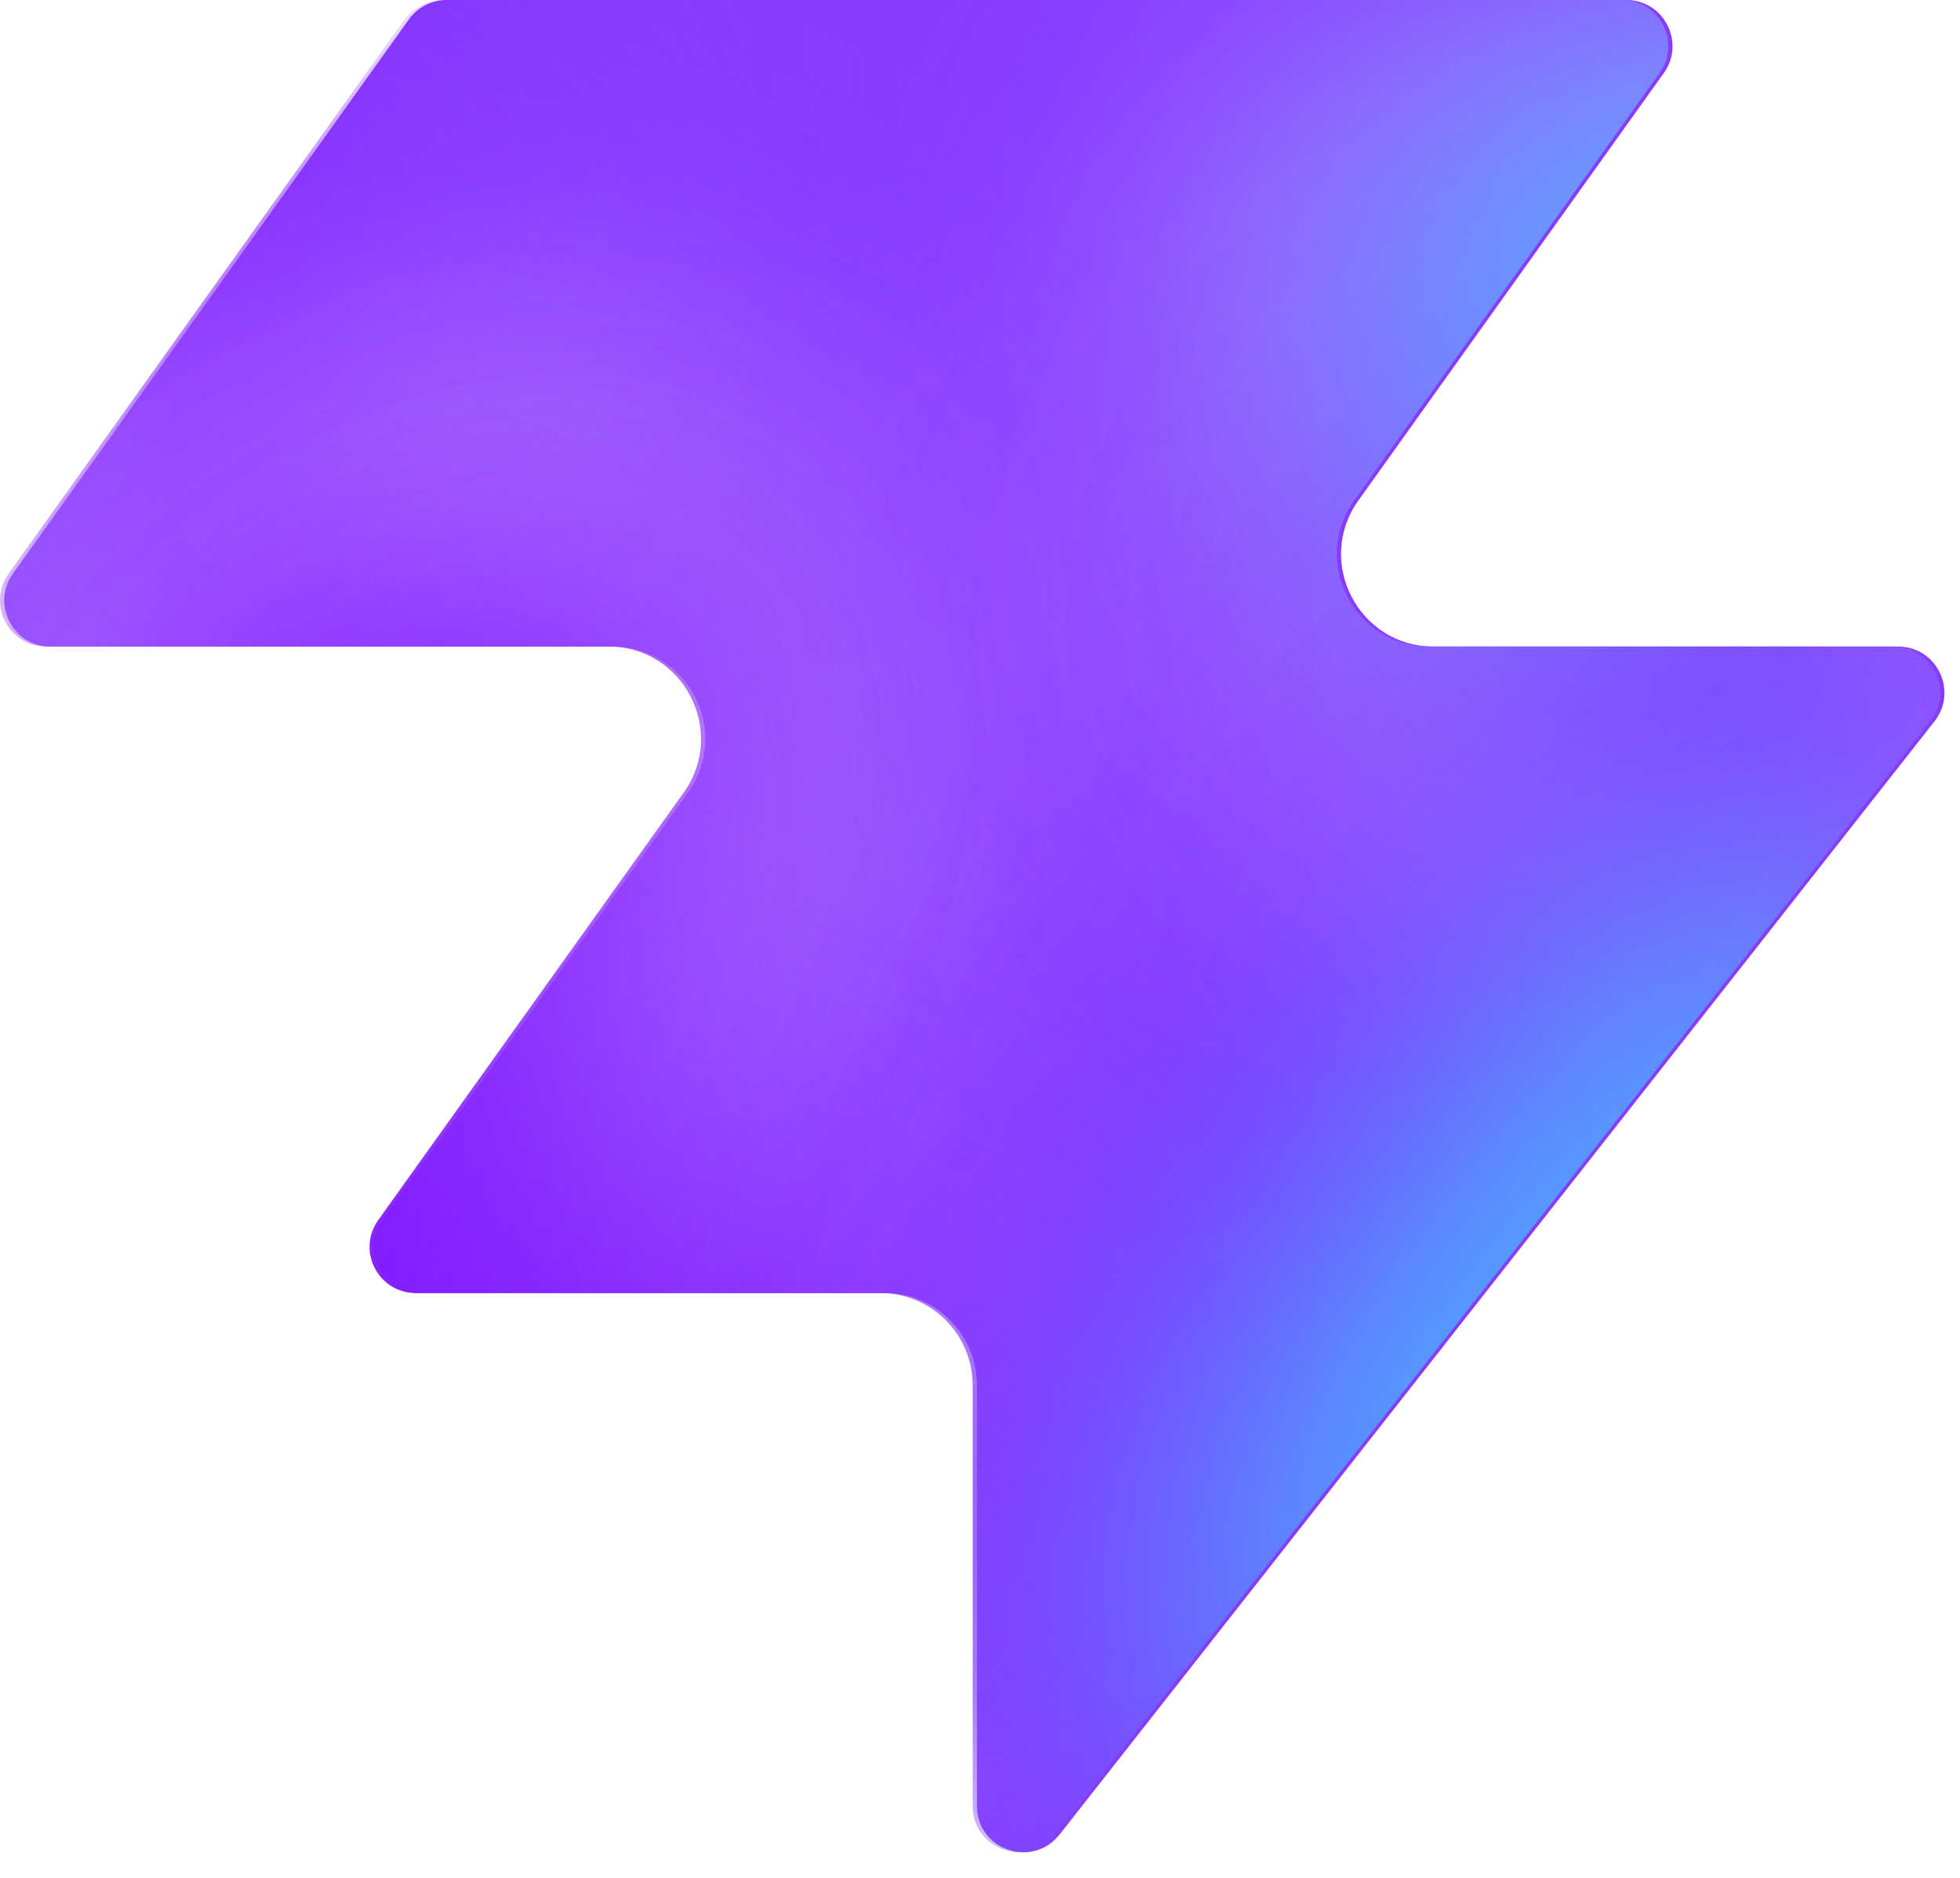
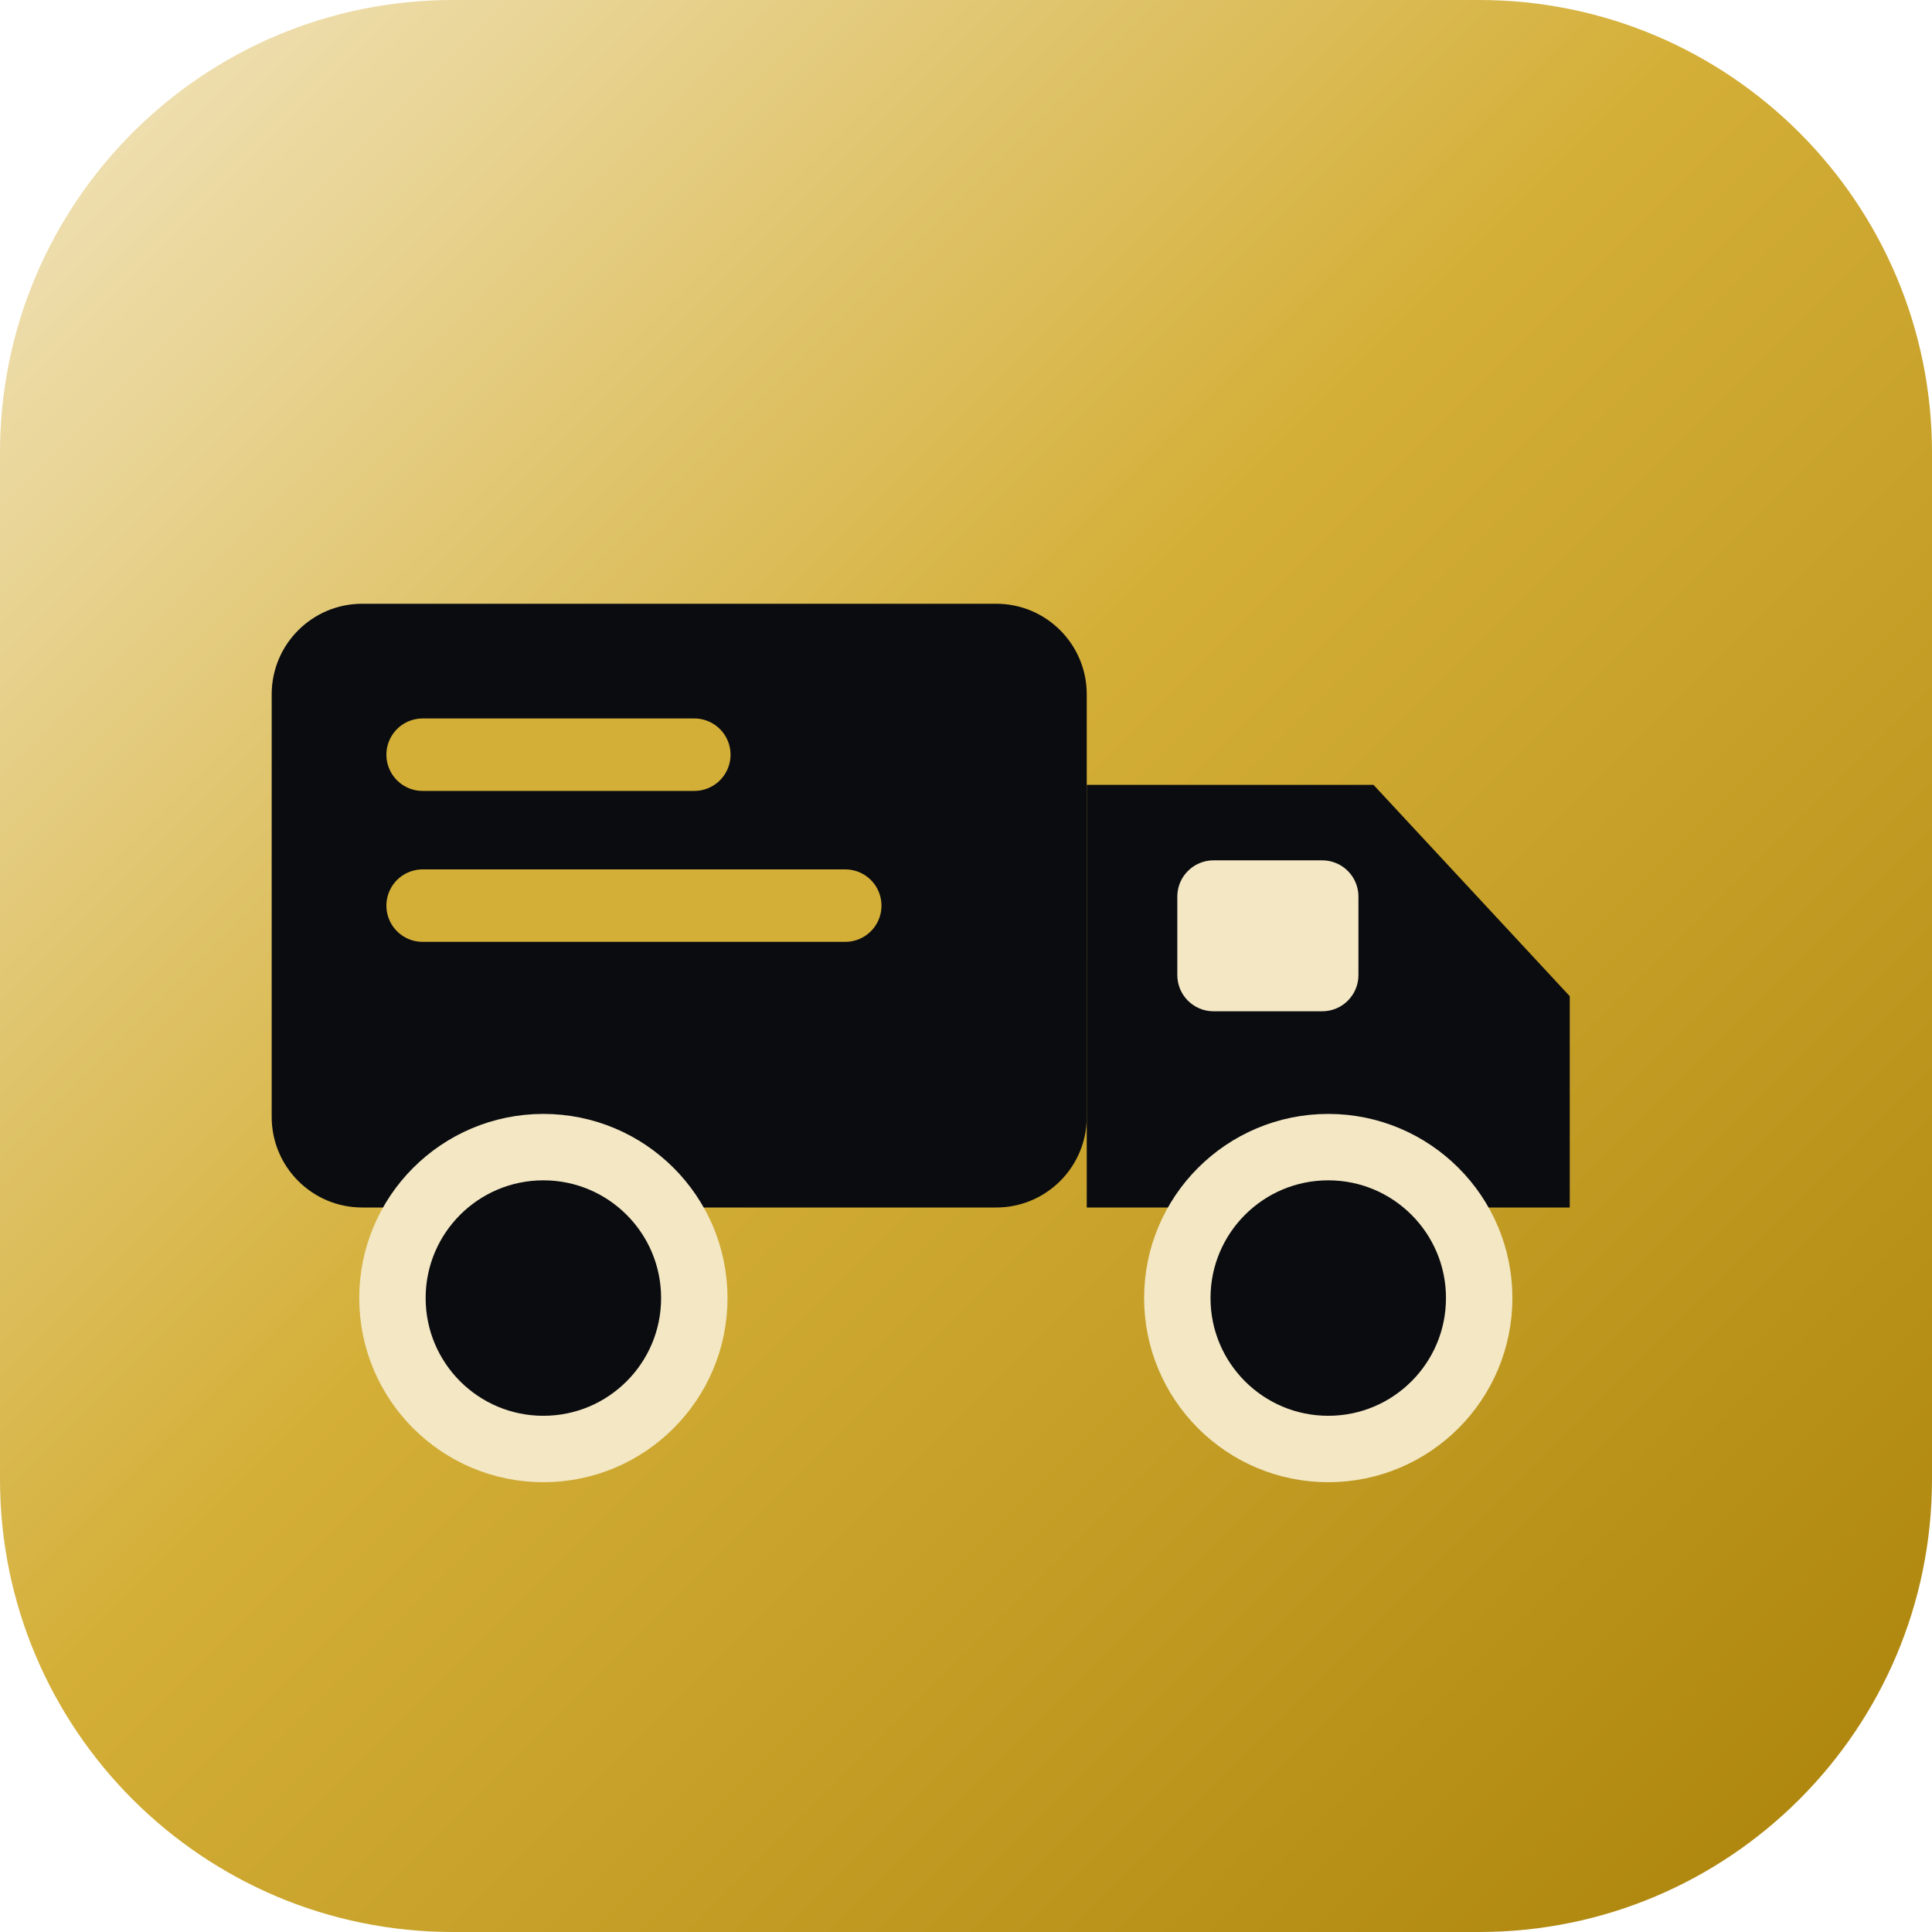
- <svg xmlns="http://www.w3.org/2000/svg" width="48" height="46" fill="none" viewBox="0 0 48 46">
-   <path fill="#863bff" d="M25.946 44.938c-.664.845-2.021.375-2.021-.698V33.937a2.26 2.26 0 0 0-2.262-2.262H10.287c-.92 0-1.456-1.04-.92-1.788l7.48-10.471c1.07-1.497 0-3.578-1.842-3.578H1.237c-.92 0-1.456-1.04-.92-1.788L10.013.474c.214-.297.556-.474.92-.474h28.894c.92 0 1.456 1.04.92 1.788l-7.48 10.471c-1.07 1.498 0 3.579 1.842 3.579h11.377c.943 0 1.473 1.088.89 1.83L25.947 44.94z" style="fill:#863bff;fill:color(display-p3 .525 .23 1);fill-opacity:1" />
-   <mask id="a" width="48" height="46" x="0" y="0" maskUnits="userSpaceOnUse" style="mask-type:alpha">
-     <path fill="#000" d="M25.842 44.938c-.664.844-2.021.375-2.021-.698V33.937a2.26 2.26 0 0 0-2.262-2.262H10.183c-.92 0-1.456-1.04-.92-1.788l7.48-10.471c1.07-1.498 0-3.579-1.842-3.579H1.133c-.92 0-1.456-1.04-.92-1.787L9.91.473c.214-.297.556-.474.92-.474h28.894c.92 0 1.456 1.04.92 1.788l-7.48 10.471c-1.07 1.498 0 3.578 1.842 3.578h11.377c.943 0 1.473 1.088.89 1.832L25.843 44.94z" style="fill:#000;fill-opacity:1" />
-   </mask>
-   <g mask="url(#a)">
-     <g filter="url(#b)">
-       <ellipse cx="5.508" cy="14.704" fill="#ede6ff" rx="5.508" ry="14.704" style="fill:#ede6ff;fill:color(display-p3 .927 .903 1);fill-opacity:1" transform="matrix(.00324 1 1 -.00324 -4.47 31.516)" />
-     </g>
-     <g filter="url(#c)">
-       <ellipse cx="10.399" cy="29.851" fill="#ede6ff" rx="10.399" ry="29.851" style="fill:#ede6ff;fill:color(display-p3 .927 .903 1);fill-opacity:1" transform="matrix(.00324 1 1 -.00324 -39.328 7.883)" />
-     </g>
-     <g filter="url(#d)">
-       <ellipse cx="5.508" cy="30.487" fill="#7e14ff" rx="5.508" ry="30.487" style="fill:#7e14ff;fill:color(display-p3 .492 .077 1);fill-opacity:1" transform="rotate(89.814 -25.913 -14.639)scale(1 -1)" />
-     </g>
-     <g filter="url(#e)">
-       <ellipse cx="5.508" cy="30.599" fill="#7e14ff" rx="5.508" ry="30.599" style="fill:#7e14ff;fill:color(display-p3 .492 .077 1);fill-opacity:1" transform="rotate(89.814 -32.644 -3.334)scale(1 -1)" />
-     </g>
-     <g filter="url(#f)">
-       <ellipse cx="5.508" cy="30.599" fill="#7e14ff" rx="5.508" ry="30.599" style="fill:#7e14ff;fill:color(display-p3 .492 .077 1);fill-opacity:1" transform="matrix(.00324 1 1 -.00324 -34.34 30.47)" />
-     </g>
-     <g filter="url(#g)">
-       <ellipse cx="14.072" cy="22.078" fill="#ede6ff" rx="14.072" ry="22.078" style="fill:#ede6ff;fill:color(display-p3 .927 .903 1);fill-opacity:1" transform="rotate(93.35 24.506 48.493)scale(-1 1)" />
-     </g>
-     <g filter="url(#h)">
-       <ellipse cx="3.47" cy="21.501" fill="#7e14ff" rx="3.47" ry="21.501" style="fill:#7e14ff;fill:color(display-p3 .492 .077 1);fill-opacity:1" transform="rotate(89.009 28.708 47.59)scale(-1 1)" />
-     </g>
-     <g filter="url(#i)">
-       <ellipse cx="3.47" cy="21.501" fill="#7e14ff" rx="3.47" ry="21.501" style="fill:#7e14ff;fill:color(display-p3 .492 .077 1);fill-opacity:1" transform="rotate(89.009 28.708 47.59)scale(-1 1)" />
-     </g>
-     <g filter="url(#j)">
-       <ellipse cx=".387" cy="8.972" fill="#7e14ff" rx="4.407" ry="29.108" style="fill:#7e14ff;fill:color(display-p3 .492 .077 1);fill-opacity:1" transform="rotate(39.51 .387 8.972)" />
-     </g>
-     <g filter="url(#k)">
-       <ellipse cx="47.523" cy="-6.092" fill="#7e14ff" rx="4.407" ry="29.108" style="fill:#7e14ff;fill:color(display-p3 .492 .077 1);fill-opacity:1" transform="rotate(37.892 47.523 -6.092)" />
-     </g>
-     <g filter="url(#l)">
-       <ellipse cx="41.412" cy="6.333" fill="#47bfff" rx="5.971" ry="9.665" style="fill:#47bfff;fill:color(display-p3 .28 .748 1);fill-opacity:1" transform="rotate(37.892 41.412 6.333)" />
-     </g>
-     <g filter="url(#m)">
-       <ellipse cx="-1.879" cy="38.332" fill="#7e14ff" rx="4.407" ry="29.108" style="fill:#7e14ff;fill:color(display-p3 .492 .077 1);fill-opacity:1" transform="rotate(37.892 -1.88 38.332)" />
-     </g>
-     <g filter="url(#n)">
-       <ellipse cx="-1.879" cy="38.332" fill="#7e14ff" rx="4.407" ry="29.108" style="fill:#7e14ff;fill:color(display-p3 .492 .077 1);fill-opacity:1" transform="rotate(37.892 -1.88 38.332)" />
-     </g>
-     <g filter="url(#o)">
-       <ellipse cx="35.651" cy="29.907" fill="#7e14ff" rx="4.407" ry="29.108" style="fill:#7e14ff;fill:color(display-p3 .492 .077 1);fill-opacity:1" transform="rotate(37.892 35.651 29.907)" />
-     </g>
-     <g filter="url(#p)">
-       <ellipse cx="38.418" cy="32.4" fill="#47bfff" rx="5.971" ry="15.297" style="fill:#47bfff;fill:color(display-p3 .28 .748 1);fill-opacity:1" transform="rotate(37.892 38.418 32.4)" />
-     </g>
-   </g>
+ <svg xmlns="http://www.w3.org/2000/svg" viewBox="0 0 64 64">
  <defs>
-     <filter id="b" width="60.045" height="41.654" x="-19.77" y="16.149" color-interpolation-filters="sRGB" filterUnits="userSpaceOnUse">
-       <feFlood flood-opacity="0" result="BackgroundImageFix" />
-       <feBlend in="SourceGraphic" in2="BackgroundImageFix" result="shape" />
-       <feGaussianBlur result="effect1_foregroundBlur_2002_17158" stdDeviation="7.659" />
-     </filter>
-     <filter id="c" width="90.34" height="51.437" x="-54.613" y="-7.533" color-interpolation-filters="sRGB" filterUnits="userSpaceOnUse">
-       <feFlood flood-opacity="0" result="BackgroundImageFix" />
-       <feBlend in="SourceGraphic" in2="BackgroundImageFix" result="shape" />
-       <feGaussianBlur result="effect1_foregroundBlur_2002_17158" stdDeviation="7.659" />
-     </filter>
-     <filter id="d" width="79.355" height="29.4" x="-49.64" y="2.03" color-interpolation-filters="sRGB" filterUnits="userSpaceOnUse">
-       <feFlood flood-opacity="0" result="BackgroundImageFix" />
-       <feBlend in="SourceGraphic" in2="BackgroundImageFix" result="shape" />
-       <feGaussianBlur result="effect1_foregroundBlur_2002_17158" stdDeviation="4.596" />
-     </filter>
-     <filter id="e" width="79.579" height="29.4" x="-45.045" y="20.029" color-interpolation-filters="sRGB" filterUnits="userSpaceOnUse">
-       <feFlood flood-opacity="0" result="BackgroundImageFix" />
-       <feBlend in="SourceGraphic" in2="BackgroundImageFix" result="shape" />
-       <feGaussianBlur result="effect1_foregroundBlur_2002_17158" stdDeviation="4.596" />
-     </filter>
-     <filter id="f" width="79.579" height="29.4" x="-43.513" y="21.178" color-interpolation-filters="sRGB" filterUnits="userSpaceOnUse">
-       <feFlood flood-opacity="0" result="BackgroundImageFix" />
-       <feBlend in="SourceGraphic" in2="BackgroundImageFix" result="shape" />
-       <feGaussianBlur result="effect1_foregroundBlur_2002_17158" stdDeviation="4.596" />
-     </filter>
-     <filter id="g" width="74.749" height="58.852" x="15.756" y="-17.901" color-interpolation-filters="sRGB" filterUnits="userSpaceOnUse">
-       <feFlood flood-opacity="0" result="BackgroundImageFix" />
-       <feBlend in="SourceGraphic" in2="BackgroundImageFix" result="shape" />
-       <feGaussianBlur result="effect1_foregroundBlur_2002_17158" stdDeviation="7.659" />
-     </filter>
-     <filter id="h" width="61.377" height="25.362" x="23.548" y="2.284" color-interpolation-filters="sRGB" filterUnits="userSpaceOnUse">
-       <feFlood flood-opacity="0" result="BackgroundImageFix" />
-       <feBlend in="SourceGraphic" in2="BackgroundImageFix" result="shape" />
-       <feGaussianBlur result="effect1_foregroundBlur_2002_17158" stdDeviation="4.596" />
-     </filter>
-     <filter id="i" width="61.377" height="25.362" x="23.548" y="2.284" color-interpolation-filters="sRGB" filterUnits="userSpaceOnUse">
-       <feFlood flood-opacity="0" result="BackgroundImageFix" />
-       <feBlend in="SourceGraphic" in2="BackgroundImageFix" result="shape" />
-       <feGaussianBlur result="effect1_foregroundBlur_2002_17158" stdDeviation="4.596" />
-     </filter>
-     <filter id="j" width="56.045" height="63.649" x="-27.636" y="-22.853" color-interpolation-filters="sRGB" filterUnits="userSpaceOnUse">
-       <feFlood flood-opacity="0" result="BackgroundImageFix" />
-       <feBlend in="SourceGraphic" in2="BackgroundImageFix" result="shape" />
-       <feGaussianBlur result="effect1_foregroundBlur_2002_17158" stdDeviation="4.596" />
-     </filter>
-     <filter id="k" width="54.814" height="64.646" x="20.116" y="-38.415" color-interpolation-filters="sRGB" filterUnits="userSpaceOnUse">
-       <feFlood flood-opacity="0" result="BackgroundImageFix" />
-       <feBlend in="SourceGraphic" in2="BackgroundImageFix" result="shape" />
-       <feGaussianBlur result="effect1_foregroundBlur_2002_17158" stdDeviation="4.596" />
-     </filter>
-     <filter id="l" width="33.541" height="35.313" x="24.641" y="-11.323" color-interpolation-filters="sRGB" filterUnits="userSpaceOnUse">
-       <feFlood flood-opacity="0" result="BackgroundImageFix" />
-       <feBlend in="SourceGraphic" in2="BackgroundImageFix" result="shape" />
-       <feGaussianBlur result="effect1_foregroundBlur_2002_17158" stdDeviation="4.596" />
-     </filter>
-     <filter id="m" width="54.814" height="64.646" x="-29.286" y="6.009" color-interpolation-filters="sRGB" filterUnits="userSpaceOnUse">
-       <feFlood flood-opacity="0" result="BackgroundImageFix" />
-       <feBlend in="SourceGraphic" in2="BackgroundImageFix" result="shape" />
-       <feGaussianBlur result="effect1_foregroundBlur_2002_17158" stdDeviation="4.596" />
-     </filter>
-     <filter id="n" width="54.814" height="64.646" x="-29.286" y="6.009" color-interpolation-filters="sRGB" filterUnits="userSpaceOnUse">
-       <feFlood flood-opacity="0" result="BackgroundImageFix" />
-       <feBlend in="SourceGraphic" in2="BackgroundImageFix" result="shape" />
-       <feGaussianBlur result="effect1_foregroundBlur_2002_17158" stdDeviation="4.596" />
-     </filter>
-     <filter id="o" width="54.814" height="64.646" x="8.244" y="-2.416" color-interpolation-filters="sRGB" filterUnits="userSpaceOnUse">
-       <feFlood flood-opacity="0" result="BackgroundImageFix" />
-       <feBlend in="SourceGraphic" in2="BackgroundImageFix" result="shape" />
-       <feGaussianBlur result="effect1_foregroundBlur_2002_17158" stdDeviation="4.596" />
-     </filter>
-     <filter id="p" width="39.409" height="43.623" x="18.713" y="10.588" color-interpolation-filters="sRGB" filterUnits="userSpaceOnUse">
-       <feFlood flood-opacity="0" result="BackgroundImageFix" />
-       <feBlend in="SourceGraphic" in2="BackgroundImageFix" result="shape" />
-       <feGaussianBlur result="effect1_foregroundBlur_2002_17158" stdDeviation="4.596" />
-     </filter>
+     <linearGradient id="g" x1="0" y1="0" x2="1" y2="1">
+       <stop offset="0" stop-color="#F3E7C4" />
+       <stop offset="0.45" stop-color="#D4AF37" />
+       <stop offset="1" stop-color="#AA820A" />
+     </linearGradient>
  </defs>
+   <rect width="64" height="64" rx="15" fill="url(#g)" />
+   <rect x="9" y="20" width="27" height="20" rx="3" fill="#0B0C10" />
+   <path d="M36 26h9.5l6.5 7v7H36z" fill="#0B0C10" />
+   <rect x="39" y="28.5" width="6" height="5" rx="1.2" fill="#F3E7C4" />
+   <circle cx="18" cy="43" r="5" fill="#0B0C10" stroke="#F3E7C4" stroke-width="2.2" />
+   <circle cx="44" cy="43" r="5" fill="#0B0C10" stroke="#F3E7C4" stroke-width="2.2" />
+   <path d="M14 30h14M14 25h9" stroke="#D4AF37" stroke-width="2.4" stroke-linecap="round" />
</svg>
